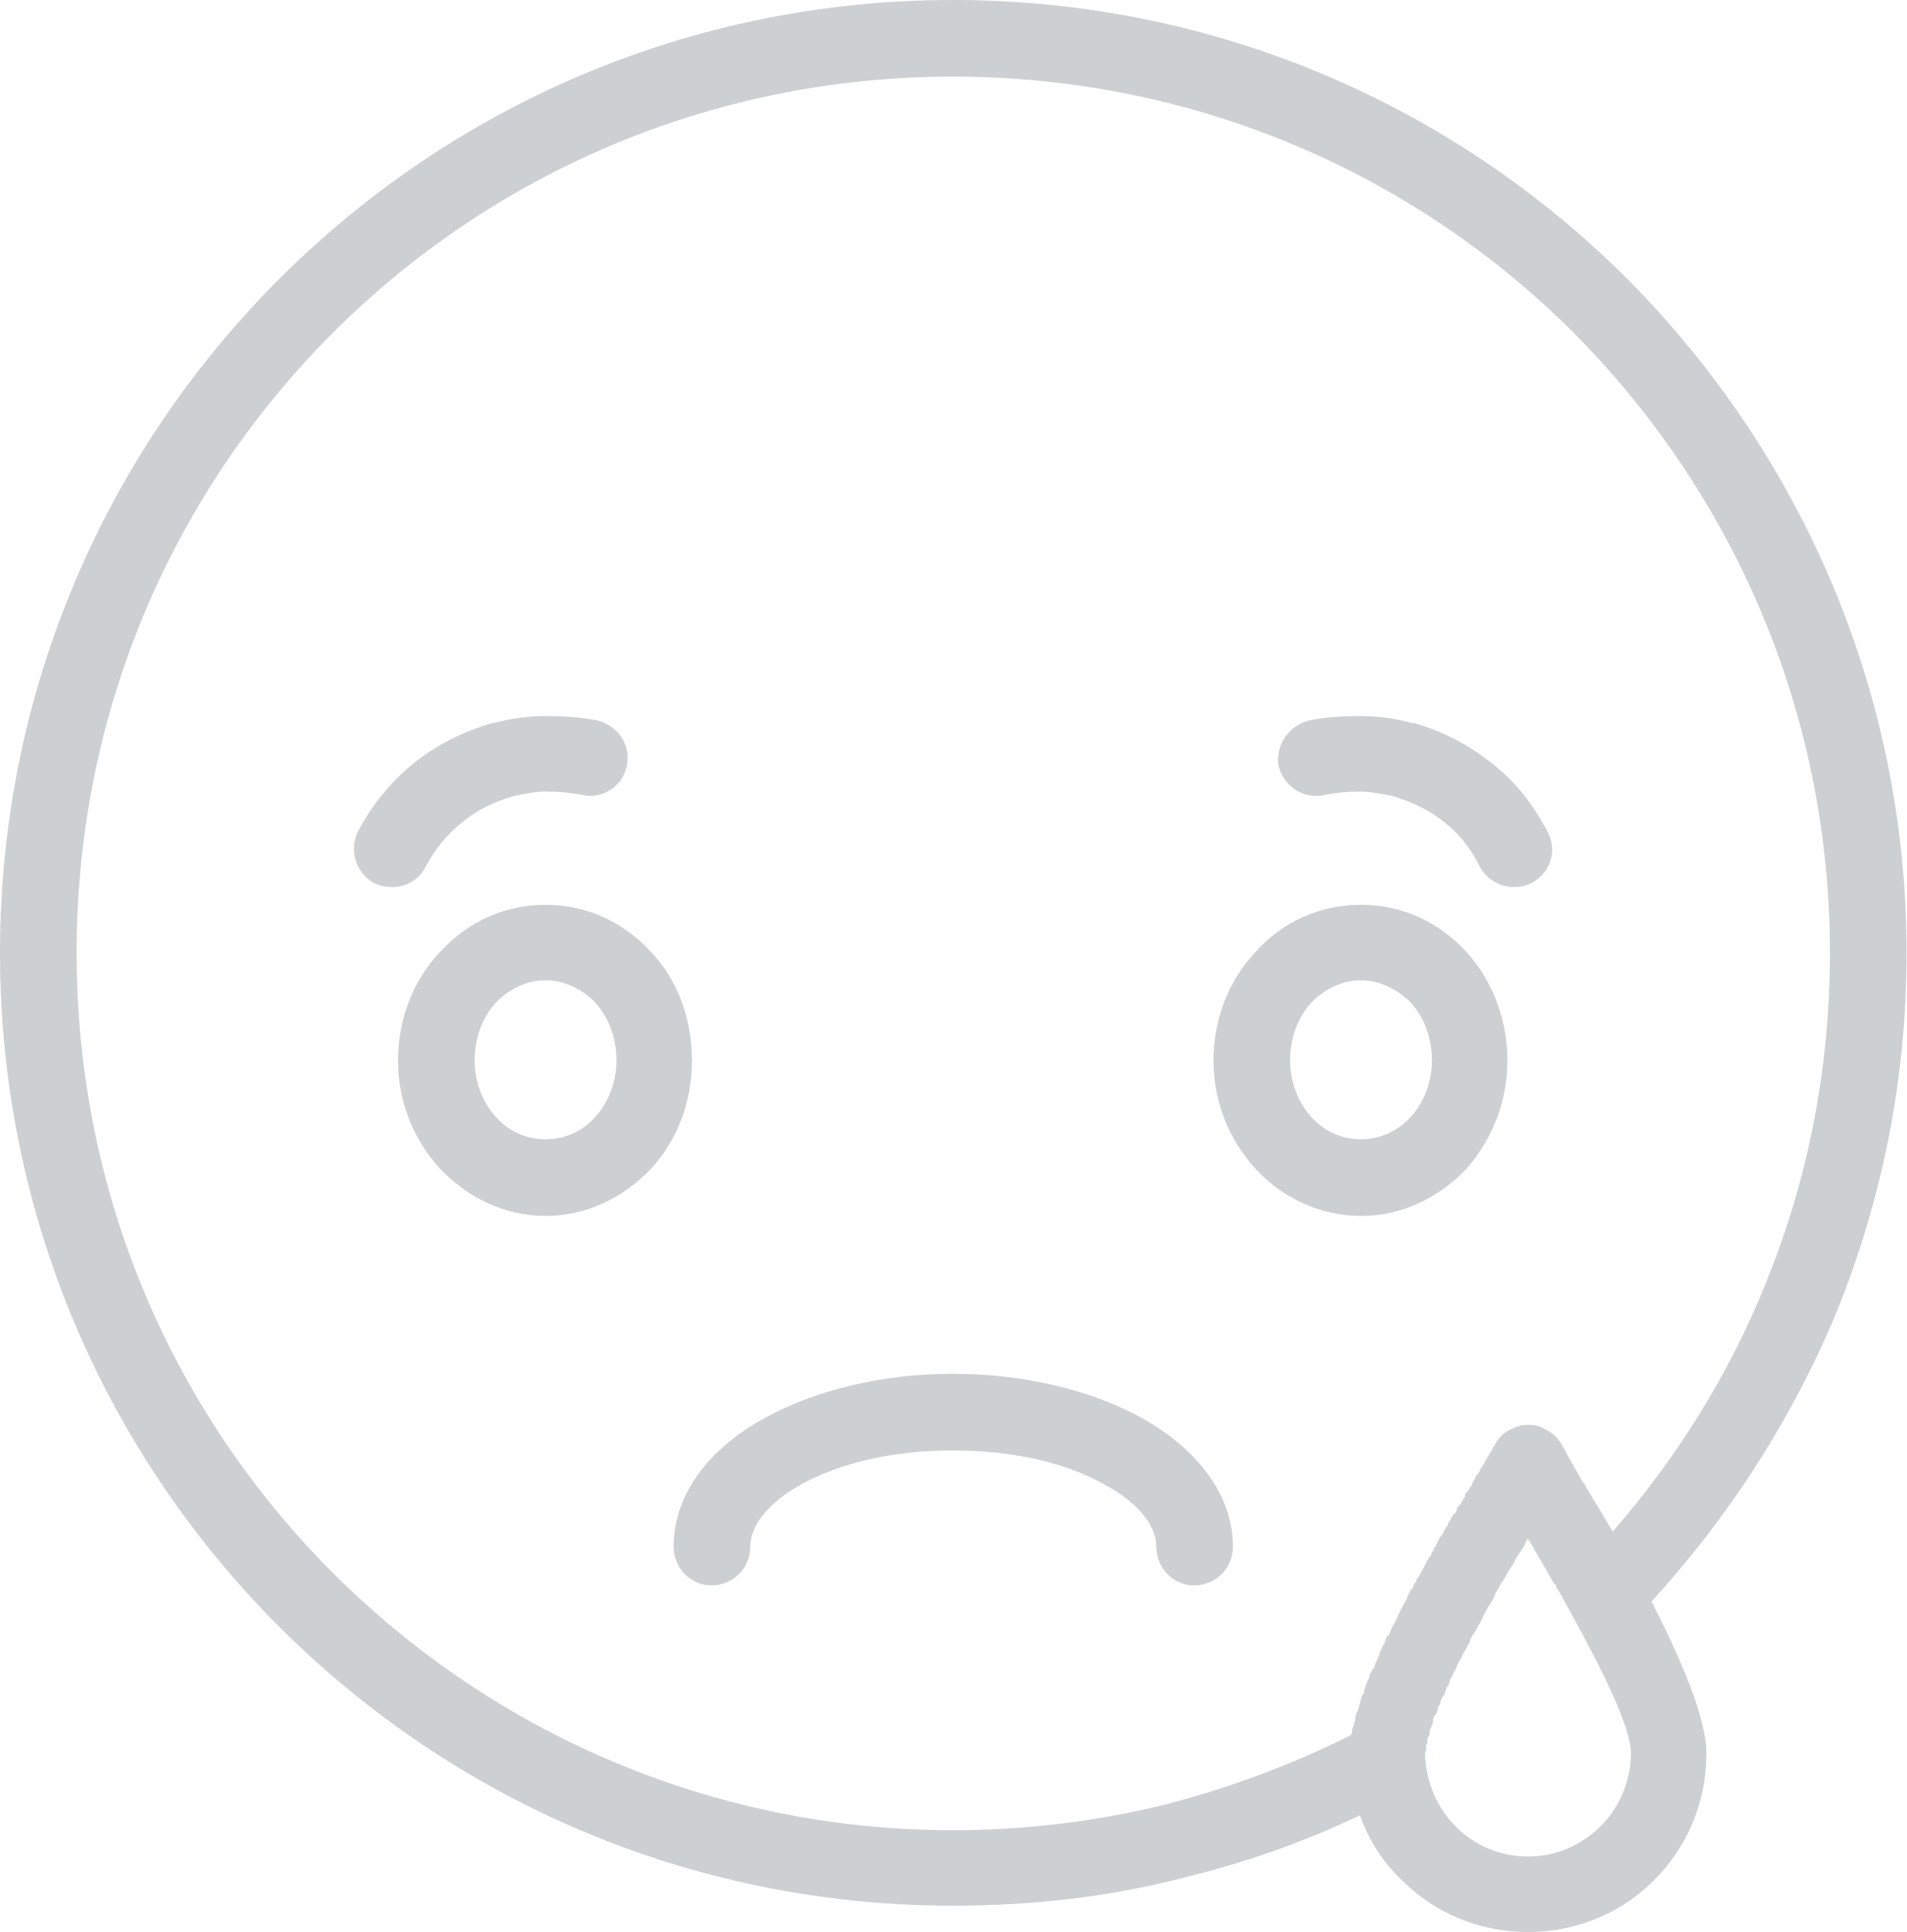
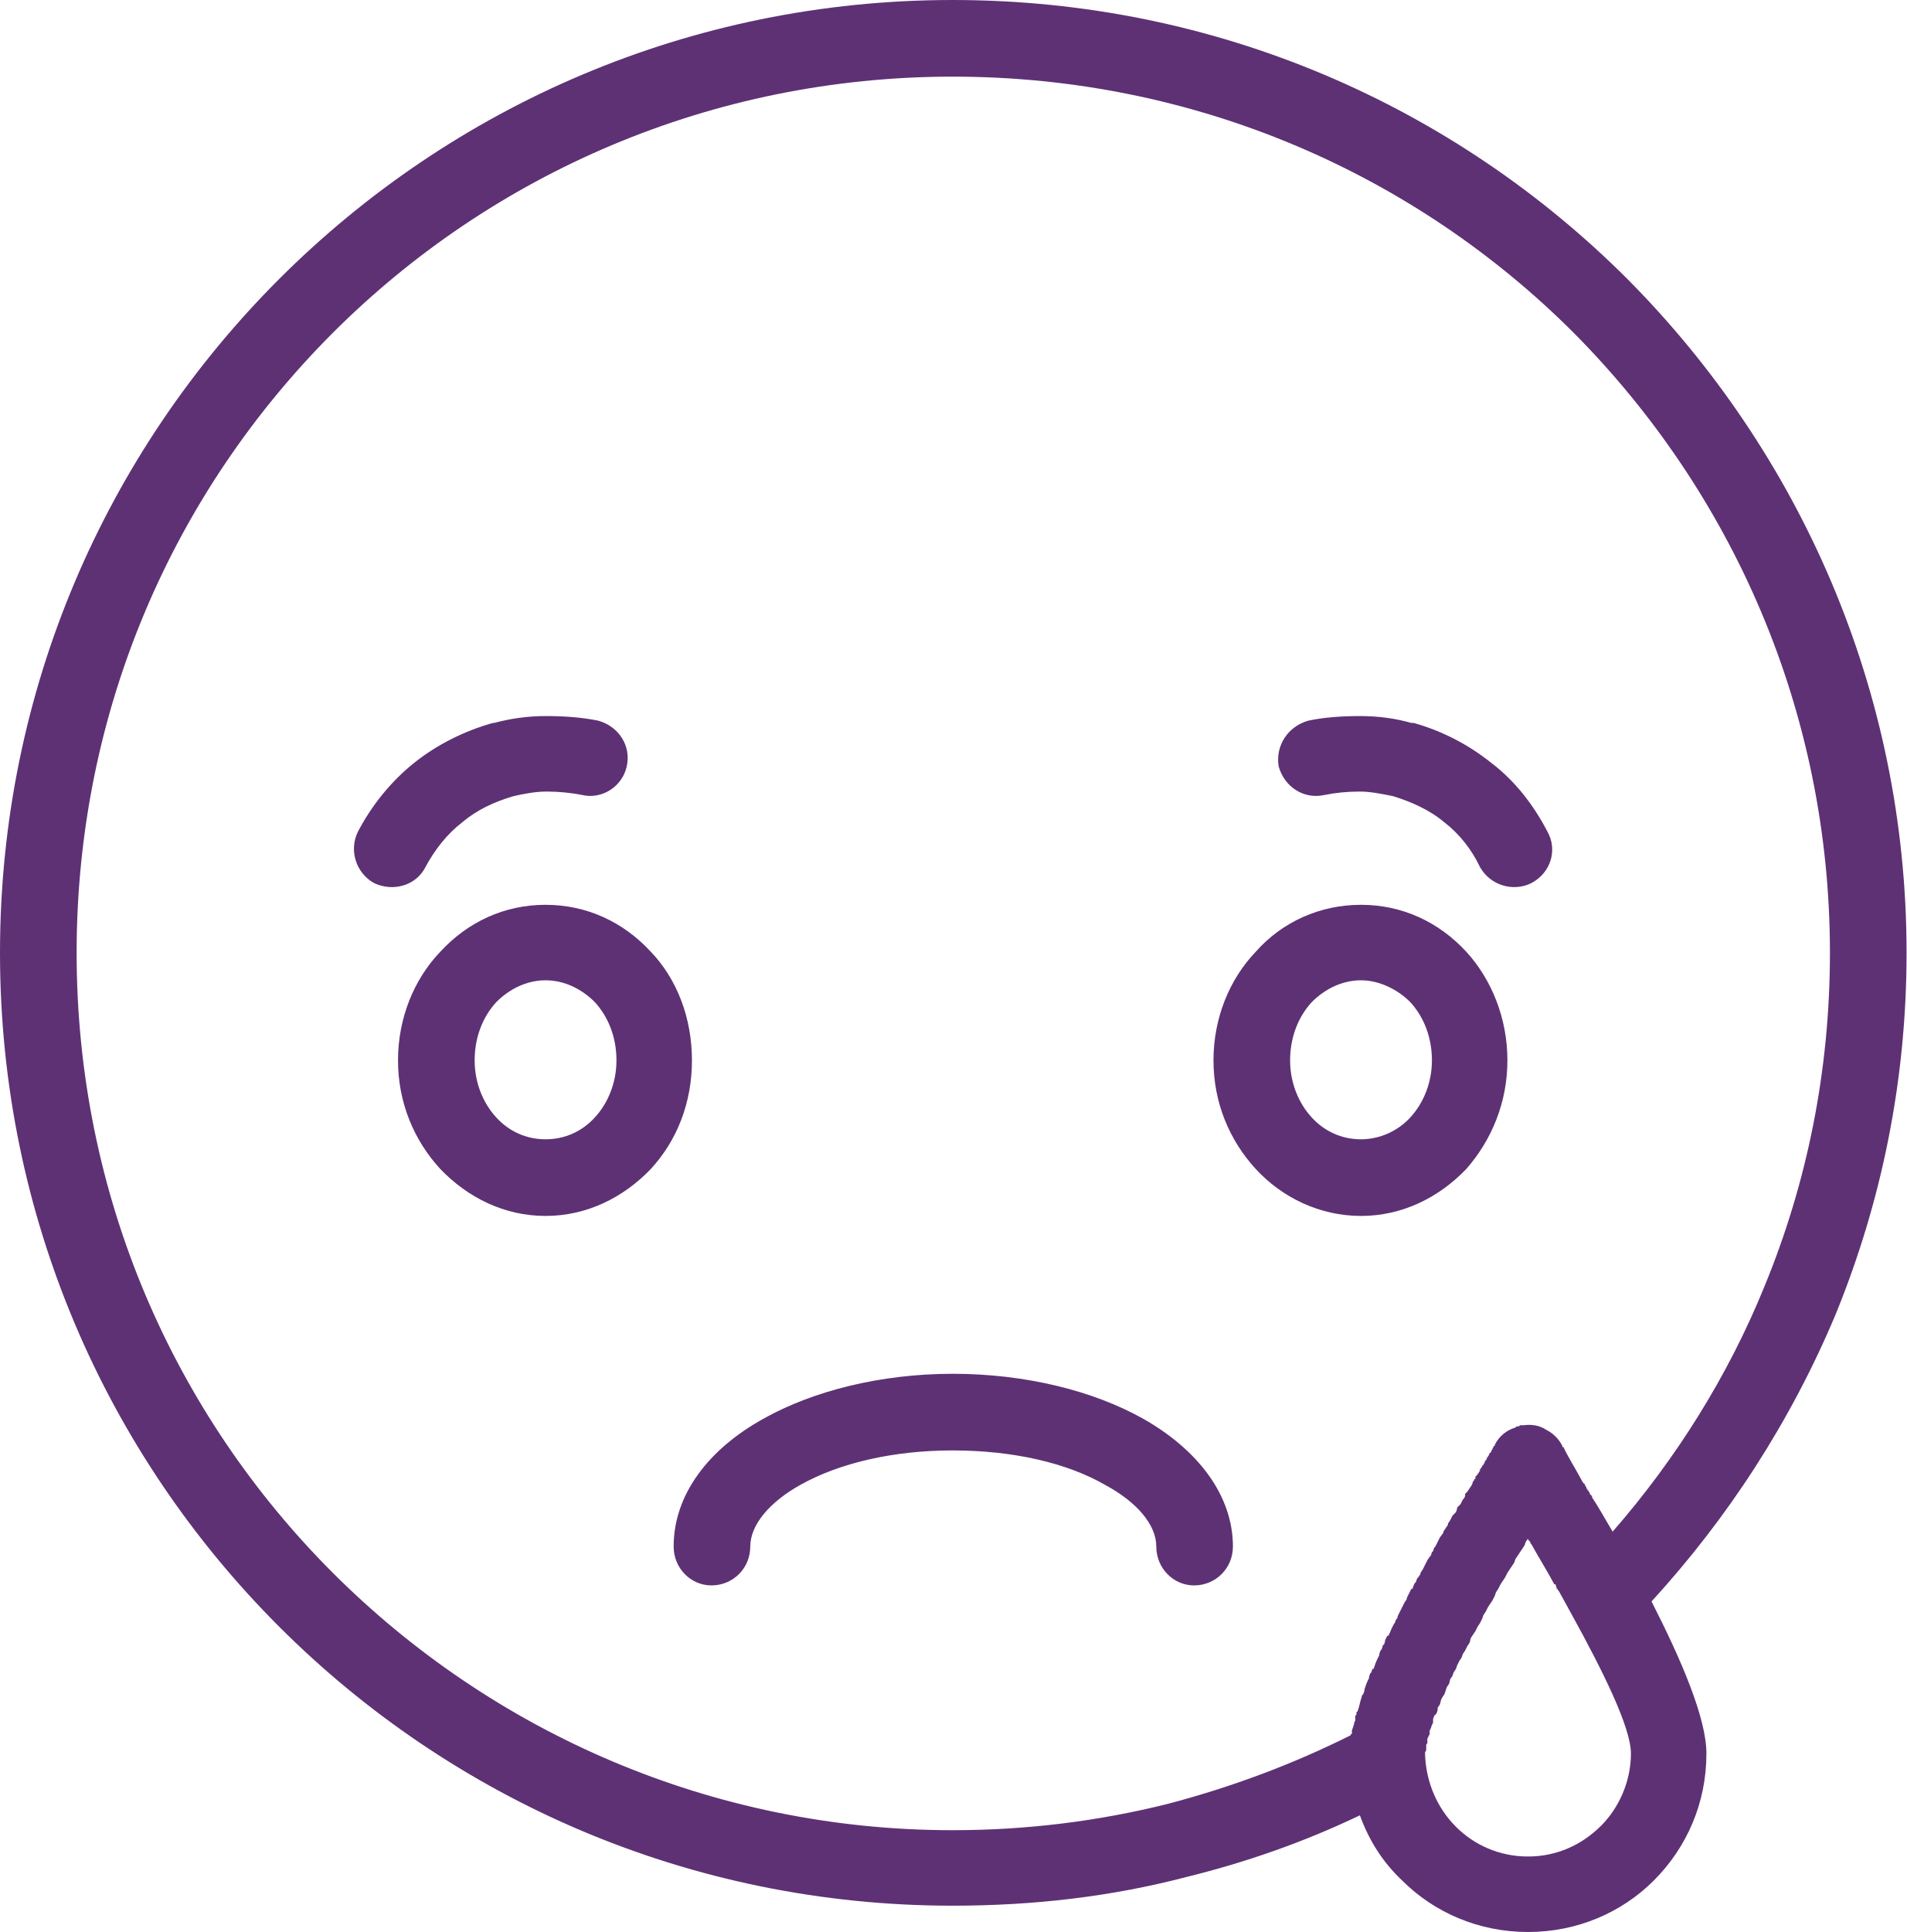
<svg xmlns="http://www.w3.org/2000/svg" viewBox="0 0 166.7 168.9" width="166.7" height="168.9" isolation="isolate">
  <defs>
    <clipPath>
      <rect width="166.7" height="168.9" />
    </clipPath>
  </defs>
  <g clip-path="url(#_clipPath_PPPiEcORhRSYwopEENnaRFzzeYSXmwtt)">
-     <path d="M65.6 135.2C65.6 137.1 64.1 138.6 62.2 138.6 60.4 138.6 58.9 137.1 58.9 135.2 58.9 130.7 61.9 126.7 66.8 124 71.1 121.6 77 120.1 83.3 120.1 89.7 120.1 95.6 121.6 99.9 124 104.7 126.7 107.8 130.7 107.8 135.2 107.8 137.1 106.3 138.6 104.4 138.6 102.6 138.6 101.1 137.1 101.1 135.2 101.1 133.3 99.4 131.3 96.6 129.8 93.3 127.9 88.6 126.8 83.3 126.8 78.1 126.8 73.4 127.9 70 129.8 67.3 131.3 65.6 133.3 65.6 135.2ZM149.2 153.3C149.2 157.6 147.5 161.5 144.6 164.4 141.8 167.2 137.9 168.9 133.6 168.9 129.3 168.9 125.4 167.2 122.6 164.4 120.9 162.8 119.7 160.9 118.9 158.7 114.1 161 109 162.8 103.7 164.1 97.2 165.8 90.4 166.6 83.3 166.6 60.3 166.6 39.5 157.3 24.4 142.2 9.3 127.1 0 106.3 0 83.3 0 60.3 9.3 39.5 24.4 24.4 39.5 9.3 60.3 0 83.3 0 106.4 0 127.2 9.3 142.3 24.4 157.3 39.5 166.7 60.3 166.7 83.3 166.7 94.5 164.5 105.1 160.5 114.9 156.6 124.2 151.1 132.7 144.4 140 147 145.1 149.2 150.2 149.2 153.3ZM130.7 126.3C131.1 125.5 131.8 125 132.5 124.8L132.6 124.7 132.6 124.7 132.7 124.7 132.7 124.7 132.8 124.7 132.9 124.6 132.9 124.6 132.9 124.6 133 124.6 133 124.6C133 124.6 133.1 124.6 133.1 124.6L133.1 124.6 133.2 124.6 133.2 124.6C133.9 124.5 134.6 124.6 135.2 125 135.8 125.3 136.3 125.8 136.6 126.4L136.6 126.4 136.6 126.4 136.6 126.4 136.6 126.4 136.6 126.4 136.6 126.5 136.6 126.5 136.6 126.5 136.6 126.5 136.6 126.5 136.7 126.5C137 127.2 137.7 128.3 138.4 129.6L138.4 129.6 138.5 129.7 138.5 129.7 138.6 129.8 138.6 129.9 138.6 129.9 138.7 130 138.7 130.1 138.7 130.1 138.7 130.1 138.8 130.2 138.8 130.2 138.8 130.3 138.9 130.3 138.9 130.4 138.9 130.4 138.9 130.4 139 130.5 139 130.5 139 130.6 139.1 130.7 139.1 130.7 139.1 130.7 139.2 130.8 139.2 130.8 139.2 130.9C139.8 131.8 140.4 132.9 141 133.9 146.5 127.6 151.1 120.3 154.3 112.4 158 103.4 160 93.6 160 83.3 160 62.1 151.4 43 137.6 29.1 123.7 15.2 104.5 6.7 83.3 6.7 62.2 6.7 43 15.2 29.1 29.1 15.2 43 6.7 62.1 6.7 83.3 6.7 104.5 15.2 123.6 29.1 137.5 43 151.4 62.2 160 83.3 160 89.8 160 96.1 159.2 102.1 157.7 107.8 156.2 113.1 154.2 118.1 151.7L118.1 151.6 118.2 151.6 118.2 151.3 118.2 151.3 118.3 151 118.3 151 118.4 150.7 118.4 150.6 118.5 150.4 118.5 150.3 118.5 150 118.6 149.9 118.6 149.7 118.7 149.6 118.8 149.3C118.9 148.9 119 148.5 119.1 148.2L119.2 148.1 119.3 147.8 119.3 147.7 119.4 147.4 119.4 147.4C119.5 147.1 119.6 146.9 119.7 146.7L119.7 146.6 119.8 146.3 119.9 146.2 120 145.9 120.1 145.9C120.2 145.6 120.3 145.3 120.4 145.1L120.4 145.1 120.6 144.7 120.6 144.6 120.7 144.3 120.8 144.2 120.9 143.9 120.9 143.8 121 143.8 121.1 143.5 121.1 143.4 121.2 143.2 121.3 143 121.4 143C121.6 142.6 121.7 142.2 122 141.8L122 141.7 122.2 141.4 122.2 141.3 122.4 140.9 122.4 140.9 122.6 140.5 122.6 140.5 122.8 140.1 123 139.8 123 139.7 123 139.7 123.4 138.9 123.5 138.9 123.6 138.6 123.7 138.4 123.8 138.3 123.9 138 124 137.9 124.2 137.6 124.2 137.5 124.4 137.2 124.4 137.2 124.6 136.8 124.6 136.8 124.8 136.4 124.8 136.4 125 136.1 125.1 136 125.2 135.7 125.3 135.6 125.4 135.3 125.5 135.2 125.6 135 125.7 134.8 125.8 134.6 125.9 134.4 126.2 134 126.2 133.9 126.4 133.6 126.4 133.6 126.6 133.3 126.6 133.2 126.8 132.9 126.8 132.9 127 132.5 127 132.5 127.3 132.2 127.4 131.9 127.4 131.8 127.6 131.6 127.7 131.5 127.8 131.3 127.9 131.1 128 131 128.1 130.8 128.1 130.6 128.3 130.4 128.3 130.4 128.5 130.1 128.5 130.1 128.7 129.8 128.7 129.8 128.8 129.5 128.8 129.5 128.9 129.4 128.9 129.3 129 129.3 129 129.2 129 129.1 129 129.1 129.1 129 129.1 129 129.2 128.9 129.2 128.9 129.2 128.8 129.2 128.8 129.3 128.8 129.3 128.8 129.3 128.7 129.3 128.7 129.3 128.7 129.3 128.7 129.4 128.6 129.4 128.6 129.4 128.5 129.4 128.5 129.4 128.4 129.5 128.4 129.5 128.4 129.5 128.4 129.5 128.4 129.5 128.3 129.5 128.3 129.6 128.2 129.6 128.2 129.6 128.2 129.6 128.2 129.6 128.1 129.6 128.1 129.7 128.1 129.7 128.1 129.7 128 129.7 128 129.8 127.9 129.8 127.9 129.8 127.9 129.8 127.9 129.8 127.8 129.8 127.8 129.8 127.8 129.8 127.8 129.9 127.7 129.9 127.7 129.9 127.7 129.9 127.7 129.9 127.6 129.9 127.6 130 127.6 130 127.6 130 127.5 130 127.5 130 127.4 130 127.4 130.1 127.4 130.1 127.4 130.1 127.4 130.1 127.4 130.1 127.3 130.1 127.3 130.1 127.3 130.1 127.3 130.2 127.2 130.2 127.2 130.2 127.2 130.2 127.2 130.2 127.1 130.2 127.1 130.2 127.1 130.2 127.1 130.3 127 130.3 127 130.3 127 130.3 127 130.3 127 130.3 127 130.4 126.9 130.4 126.9 130.4 126.9 130.4 126.9 130.4 126.8 130.4 126.8 130.4 126.8 130.4 126.8 130.4 126.8 130.4 126.8 130.5 126.7 130.5 126.7 130.5 126.7 130.5 126.7 130.5 126.7 130.5 126.7 130.5 126.6 130.5 126.6 130.5 126.6 130.5 126.6 130.6 126.5 130.6 126.5 130.6 126.5 130.6 126.5 130.6 126.5 130.6 126.5 130.6 126.4 130.6 126.4 130.7 126.4 130.7 126.4 130.7 126.4 130.7 126.4 130.7 126.3 130.7 126.3 130.7 126.3 130.7 126.3ZM140 159.6C141.5 158.1 142.6 155.8 142.6 153.3 142.6 151 140.1 146 137.4 141.1L137.4 141.1 137.4 141.1 137.4 141.1C137 140.4 136.7 139.8 136.3 139.1L136.2 139 136.2 138.9 136.1 138.9 136.1 138.8 136 138.5 135.9 138.5C135.2 137.2 134.5 136.1 133.9 135L133.8 134.9 133.8 134.8 133.8 134.8 133.7 134.7 133.6 134.6 133.6 134.5 133.4 134.8 133.3 135.1 133.3 135.1 133.1 135.4 133.1 135.4 132.9 135.7 132.7 136 132.7 136 132.5 136.3 132.5 136.3 132.4 136.6 132.2 136.9 132.2 136.9 132 137.2 131.8 137.5 131.8 137.5 131.6 137.9 131.6 137.9 131.4 138.2 131.4 138.2 131.2 138.5 131 138.9 131 138.9 130.8 139.2 130.8 139.2 130.7 139.5 130.7 139.5 130.5 139.9 130.5 139.9 130.3 140.2 130.1 140.5 130.1 140.5 129.9 140.9 129.9 140.9 129.7 141.2 129.7 141.2 129.6 141.5 129.4 141.9 129.2 142.2 129.2 142.2 129 142.6 129 142.6 128.8 142.9 128.6 143.2 128.6 143.2 128.5 143.6 128.3 143.9 128.3 143.9 128.1 144.3 128.1 144.3 127.9 144.6 127.9 144.6 127.8 144.9 127.6 145.2 127.4 145.6 127.3 145.9 127.3 145.9 127.1 146.2 127 146.5 127 146.5 126.8 146.8 126.8 146.8 126.7 147.2 126.7 147.2 126.5 147.5 126.5 147.5 126.4 147.8 126.4 147.8 126.3 148.1 126.1 148.4 126 148.6 126 148.6 125.9 149 125.9 149 125.7 149.3 125.7 149.5 125.7 149.5 125.6 149.8 125.6 149.8 125.4 150 125.4 150 125.3 150.3 125.3 150.3 125.3 150.6 125.3 150.6 125.2 150.8 125.2 150.8 125.1 151.1 125.1 151.1 125 151.3 125 151.3 125 151.6 125 151.6 124.9 151.8 124.9 151.8 124.8 152 124.8 152 124.8 152.2 124.8 152.2 124.8 152.4 124.8 152.4C124.7 152.5 124.7 152.5 124.7 152.6L124.7 152.6 124.7 152.8 124.7 152.8C124.7 152.9 124.7 152.9 124.7 153L124.7 153 124.6 153.2 124.6 153.2 124.6 153.3 124.6 153.4C124.7 155.9 125.7 158.1 127.3 159.7 128.9 161.3 131.1 162.3 133.6 162.3 136.1 162.3 138.3 161.3 140 159.6ZM135.3 72.7C136.2 74.3 135.6 76.3 133.9 77.2 132.3 78 130.3 77.4 129.4 75.8 128.7 74.3 127.6 72.9 126.3 71.9 125 70.8 123.4 70.1 121.8 69.6L121.8 69.6C120.8 69.4 119.8 69.2 118.9 69.2 117.8 69.2 116.8 69.3 115.8 69.5 114 69.9 112.3 68.8 111.8 67 111.5 65.2 112.6 63.5 114.4 63 115.8 62.7 117.4 62.6 118.9 62.6 120.5 62.6 122 62.8 123.4 63.2L123.6 63.2C126.1 63.9 128.4 65.1 130.4 66.7 132.5 68.3 134.1 70.4 135.3 72.7ZM37.2 75.8C36.4 77.4 34.4 78 32.7 77.2 31.1 76.3 30.5 74.3 31.3 72.7 32.5 70.4 34.2 68.3 36.2 66.7 38.2 65.1 40.6 63.9 43.1 63.2L43.2 63.2C44.7 62.8 46.2 62.6 47.7 62.6 49.3 62.6 50.8 62.7 52.3 63 54.1 63.5 55.2 65.2 54.8 67 54.4 68.8 52.6 69.9 50.9 69.5 49.9 69.3 48.8 69.2 47.8 69.2 46.8 69.2 45.8 69.4 44.9 69.6L44.9 69.6C43.2 70.1 41.7 70.8 40.4 71.9 39.1 72.9 38 74.3 37.2 75.8ZM125.2 92.7C125.2 90.7 124.5 88.9 123.3 87.6 122.2 86.5 120.6 85.7 119 85.7 117.3 85.7 115.8 86.5 114.7 87.6 113.5 88.9 112.8 90.7 112.8 92.7 112.8 94.6 113.5 96.4 114.7 97.7 115.8 98.9 117.3 99.6 119 99.6 120.6 99.6 122.2 98.9 123.3 97.7 124.5 96.4 125.2 94.6 125.2 92.7ZM128.2 83.2C130.4 85.6 131.8 89 131.8 92.7 131.8 96.4 130.4 99.7 128.2 102.2 125.8 104.7 122.6 106.3 119 106.3 115.4 106.3 112.1 104.7 109.8 102.2 107.5 99.7 106.1 96.4 106.1 92.7 106.1 89 107.5 85.6 109.8 83.2 112.1 80.6 115.4 79.1 119 79.1 122.6 79.1 125.8 80.6 128.2 83.2ZM53.9 92.7C53.9 90.7 53.2 88.9 52 87.6 50.9 86.5 49.4 85.7 47.7 85.7 46 85.7 44.5 86.5 43.4 87.6 42.2 88.9 41.5 90.7 41.5 92.7 41.5 94.6 42.2 96.4 43.4 97.7 44.5 98.9 46 99.6 47.7 99.6 49.4 99.6 50.9 98.9 52 97.7 53.2 96.4 53.9 94.6 53.9 92.7ZM56.9 83.2C59.2 85.6 60.5 89 60.5 92.7 60.5 96.4 59.2 99.7 56.9 102.2 54.5 104.7 51.3 106.3 47.7 106.3 44.1 106.3 40.9 104.7 38.5 102.2 36.2 99.7 34.8 96.4 34.8 92.7 34.8 89 36.2 85.6 38.5 83.2 40.9 80.6 44.1 79.1 47.7 79.1 51.3 79.1 54.5 80.6 56.9 83.2Z" fill="rgb(1,22,39)" fill-opacity="0.2" />
+     <path d="M65.6 135.2C65.6 137.1 64.1 138.6 62.2 138.6 60.4 138.6 58.9 137.1 58.9 135.2 58.9 130.7 61.9 126.7 66.8 124 71.1 121.6 77 120.1 83.3 120.1 89.7 120.1 95.6 121.6 99.9 124 104.7 126.7 107.8 130.7 107.8 135.2 107.8 137.1 106.3 138.6 104.4 138.6 102.6 138.6 101.1 137.1 101.1 135.2 101.1 133.3 99.4 131.3 96.6 129.8 93.3 127.9 88.6 126.8 83.3 126.8 78.1 126.8 73.4 127.9 70 129.8 67.3 131.3 65.6 133.3 65.6 135.2ZM149.2 153.3C149.2 157.6 147.5 161.5 144.6 164.4 141.8 167.2 137.9 168.9 133.6 168.9 129.3 168.9 125.4 167.2 122.6 164.4 120.9 162.8 119.7 160.9 118.9 158.7 114.1 161 109 162.8 103.7 164.1 97.2 165.8 90.4 166.6 83.3 166.6 60.3 166.6 39.5 157.3 24.4 142.2 9.3 127.1 0 106.3 0 83.3 0 60.3 9.3 39.5 24.4 24.4 39.5 9.3 60.3 0 83.3 0 106.4 0 127.2 9.3 142.3 24.4 157.3 39.5 166.7 60.3 166.7 83.3 166.7 94.5 164.5 105.1 160.5 114.9 156.6 124.2 151.1 132.7 144.4 140 147 145.1 149.2 150.2 149.2 153.3ZM130.7 126.3C131.1 125.5 131.8 125 132.5 124.8L132.6 124.7 132.6 124.7 132.7 124.7 132.7 124.7 132.8 124.7 132.9 124.6 132.9 124.6 132.9 124.6 133 124.6 133 124.6C133 124.6 133.1 124.6 133.1 124.6L133.1 124.6 133.2 124.6 133.2 124.6C133.9 124.5 134.6 124.6 135.2 125 135.8 125.3 136.3 125.8 136.6 126.4L136.6 126.4 136.6 126.4 136.6 126.4 136.6 126.4 136.6 126.4 136.6 126.5 136.6 126.5 136.6 126.5 136.6 126.5 136.6 126.5 136.7 126.5C137 127.2 137.7 128.3 138.4 129.6L138.4 129.6 138.5 129.7 138.5 129.7 138.6 129.8 138.6 129.9 138.6 129.9 138.7 130 138.7 130.1 138.7 130.1 138.7 130.1 138.8 130.2 138.8 130.2 138.8 130.3 138.9 130.3 138.9 130.4 138.9 130.4 138.9 130.4 139 130.5 139 130.5 139 130.6 139.1 130.7 139.1 130.7 139.1 130.7 139.2 130.8 139.2 130.8 139.2 130.9C139.8 131.8 140.4 132.9 141 133.9 146.5 127.6 151.1 120.3 154.3 112.4 158 103.4 160 93.6 160 83.3 160 62.1 151.4 43 137.6 29.1 123.7 15.2 104.5 6.7 83.3 6.7 62.2 6.7 43 15.2 29.1 29.1 15.2 43 6.7 62.1 6.7 83.3 6.7 104.5 15.2 123.6 29.1 137.5 43 151.4 62.2 160 83.3 160 89.8 160 96.1 159.2 102.1 157.7 107.8 156.2 113.1 154.2 118.1 151.7L118.1 151.6 118.2 151.6 118.2 151.3 118.2 151.3 118.3 151 118.3 151 118.4 150.7 118.4 150.6 118.5 150.4 118.5 150.3 118.5 150 118.6 149.9 118.6 149.7 118.7 149.6 118.8 149.3C118.9 148.9 119 148.5 119.1 148.2L119.2 148.1 119.3 147.8 119.3 147.7 119.4 147.4 119.4 147.4C119.5 147.1 119.6 146.9 119.7 146.7L119.7 146.6 119.8 146.3 119.9 146.2 120 145.9 120.1 145.9C120.2 145.6 120.3 145.3 120.4 145.1L120.4 145.1 120.6 144.7 120.6 144.6 120.7 144.3 120.8 144.2 120.9 143.9 120.9 143.8 121 143.8 121.1 143.5 121.1 143.4 121.2 143.2 121.3 143 121.4 143C121.6 142.6 121.7 142.2 122 141.8L122 141.7 122.2 141.4 122.2 141.3 122.4 140.9 122.4 140.9 122.6 140.5 122.6 140.5 122.8 140.1 123 139.8 123 139.7 123 139.7 123.4 138.9 123.5 138.9 123.6 138.6 123.7 138.4 123.8 138.3 123.9 138 124 137.9 124.2 137.6 124.2 137.5 124.4 137.2 124.4 137.2 124.6 136.8 124.6 136.8 124.8 136.4 124.8 136.4 125 136.1 125.1 136 125.2 135.7 125.3 135.6 125.4 135.3 125.5 135.2 125.6 135 125.7 134.8 125.8 134.6 125.9 134.4 126.2 134 126.2 133.9 126.4 133.6 126.4 133.6 126.6 133.3 126.6 133.2 126.8 132.9 126.8 132.9 127 132.5 127 132.5 127.3 132.2 127.4 131.9 127.4 131.8 127.6 131.6 127.7 131.5 127.8 131.3 127.9 131.1 128 131 128.1 130.8 128.1 130.6 128.3 130.4 128.3 130.4 128.5 130.1 128.5 130.1 128.7 129.8 128.7 129.8 128.8 129.5 128.8 129.5 128.9 129.4 128.9 129.3 129 129.3 129 129.2 129 129.1 129 129.1 129.1 129 129.1 129 129.2 128.9 129.2 128.9 129.2 128.8 129.2 128.8 129.3 128.8 129.3 128.8 129.3 128.7 129.3 128.7 129.3 128.7 129.3 128.7 129.4 128.6 129.4 128.6 129.4 128.5 129.4 128.5 129.4 128.4 129.5 128.4 129.5 128.4 129.5 128.4 129.5 128.4 129.5 128.3 129.5 128.3 129.6 128.2 129.6 128.2 129.6 128.2 129.6 128.2 129.6 128.1 129.6 128.1 129.7 128.1 129.7 128.1 129.7 128 129.7 128 129.8 127.9 129.8 127.9 129.8 127.9 129.8 127.9 129.8 127.8 129.8 127.8 129.8 127.8 129.8 127.8 129.9 127.7 129.9 127.7 129.9 127.7 129.9 127.7 129.9 127.6 129.9 127.6 130 127.6 130 127.6 130 127.5 130 127.5 130 127.4 130 127.4 130.1 127.4 130.1 127.4 130.1 127.4 130.1 127.4 130.1 127.3 130.1 127.3 130.1 127.3 130.1 127.3 130.2 127.2 130.2 127.2 130.2 127.2 130.2 127.2 130.2 127.1 130.2 127.1 130.2 127.1 130.2 127.1 130.3 127 130.3 127 130.3 127 130.3 127 130.3 127 130.3 127 130.4 126.9 130.4 126.9 130.4 126.9 130.4 126.9 130.4 126.8 130.4 126.8 130.4 126.8 130.4 126.8 130.4 126.8 130.4 126.8 130.5 126.7 130.5 126.7 130.5 126.7 130.5 126.7 130.5 126.7 130.5 126.7 130.5 126.6 130.5 126.6 130.5 126.6 130.5 126.6 130.6 126.5 130.6 126.5 130.6 126.5 130.6 126.5 130.6 126.5 130.6 126.5 130.6 126.4 130.6 126.4 130.7 126.4 130.7 126.4 130.7 126.4 130.7 126.4 130.7 126.3 130.7 126.3 130.7 126.3 130.7 126.3ZM140 159.6C141.5 158.1 142.6 155.8 142.6 153.3 142.6 151 140.1 146 137.4 141.1L137.4 141.1 137.4 141.1 137.4 141.1C137 140.4 136.7 139.8 136.3 139.1L136.2 139 136.2 138.9 136.1 138.9 136.1 138.8 136 138.5 135.9 138.5C135.2 137.2 134.5 136.1 133.9 135L133.8 134.9 133.8 134.8 133.8 134.8 133.7 134.7 133.6 134.6 133.6 134.5 133.4 134.8 133.3 135.1 133.3 135.1 133.1 135.4 133.1 135.4 132.9 135.7 132.7 136 132.7 136 132.5 136.3 132.5 136.3 132.4 136.6 132.2 136.9 132.2 136.9 132 137.2 131.8 137.5 131.8 137.5 131.6 137.9 131.6 137.9 131.4 138.2 131.4 138.2 131.2 138.5 131 138.9 131 138.9 130.8 139.2 130.8 139.2 130.7 139.5 130.7 139.5 130.5 139.9 130.5 139.9 130.3 140.2 130.1 140.5 130.1 140.5 129.9 140.9 129.9 140.9 129.7 141.2 129.7 141.2 129.6 141.5 129.4 141.9 129.2 142.2 129.2 142.2 129 142.6 129 142.6 128.8 142.9 128.6 143.2 128.6 143.2 128.5 143.6 128.3 143.9 128.3 143.9 128.1 144.3 128.1 144.3 127.9 144.6 127.9 144.6 127.8 144.9 127.6 145.2 127.4 145.6 127.3 145.9 127.3 145.9 127.1 146.2 127 146.5 127 146.5 126.8 146.8 126.8 146.8 126.7 147.2 126.7 147.2 126.5 147.5 126.5 147.5 126.4 147.8 126.4 147.8 126.3 148.1 126.1 148.4 126 148.6 126 148.6 125.9 149 125.9 149 125.7 149.3 125.7 149.5 125.7 149.5 125.6 149.8 125.6 149.8 125.4 150 125.4 150 125.3 150.3 125.3 150.3 125.3 150.6 125.3 150.6 125.2 150.8 125.2 150.8 125.1 151.1 125.1 151.1 125 151.3 125 151.3 125 151.6 125 151.6 124.9 151.8 124.9 151.8 124.8 152 124.8 152 124.8 152.2 124.8 152.2 124.8 152.4 124.8 152.4C124.7 152.5 124.7 152.5 124.7 152.6L124.7 152.6 124.7 152.8 124.7 152.8C124.7 152.9 124.7 152.9 124.7 153L124.7 153 124.6 153.2 124.6 153.2 124.6 153.3 124.6 153.4C124.7 155.9 125.7 158.1 127.3 159.7 128.9 161.3 131.1 162.3 133.6 162.3 136.1 162.3 138.3 161.3 140 159.6ZM135.3 72.7C136.2 74.3 135.6 76.3 133.9 77.2 132.3 78 130.3 77.4 129.4 75.8 128.7 74.3 127.6 72.9 126.3 71.9 125 70.8 123.4 70.1 121.8 69.6L121.8 69.6C120.8 69.4 119.8 69.2 118.9 69.2 117.8 69.2 116.8 69.3 115.8 69.5 114 69.9 112.3 68.8 111.8 67 111.5 65.2 112.6 63.5 114.4 63 115.8 62.7 117.4 62.6 118.9 62.6 120.5 62.6 122 62.8 123.4 63.2L123.6 63.2C126.1 63.9 128.4 65.1 130.4 66.7 132.5 68.3 134.1 70.4 135.3 72.7ZM37.2 75.8C36.4 77.4 34.4 78 32.7 77.2 31.1 76.3 30.5 74.3 31.3 72.7 32.5 70.4 34.2 68.3 36.2 66.7 38.2 65.1 40.6 63.9 43.1 63.2L43.2 63.2C44.7 62.8 46.2 62.6 47.7 62.6 49.3 62.6 50.8 62.7 52.3 63 54.1 63.5 55.2 65.2 54.8 67 54.4 68.8 52.6 69.9 50.9 69.5 49.9 69.3 48.8 69.2 47.8 69.2 46.8 69.2 45.8 69.4 44.9 69.6L44.9 69.6C43.2 70.1 41.7 70.8 40.4 71.9 39.1 72.9 38 74.3 37.2 75.8ZM125.2 92.7C125.2 90.7 124.5 88.9 123.3 87.6 122.2 86.5 120.6 85.7 119 85.7 117.3 85.7 115.8 86.5 114.7 87.6 113.5 88.9 112.8 90.7 112.8 92.7 112.8 94.6 113.5 96.4 114.7 97.7 115.8 98.9 117.3 99.6 119 99.6 120.6 99.6 122.2 98.9 123.3 97.7 124.5 96.4 125.2 94.6 125.2 92.7ZM128.2 83.2C130.4 85.6 131.8 89 131.8 92.7 131.8 96.4 130.4 99.7 128.2 102.2 125.8 104.7 122.6 106.3 119 106.3 115.4 106.3 112.1 104.7 109.8 102.2 107.5 99.7 106.1 96.4 106.1 92.7 106.1 89 107.5 85.6 109.8 83.2 112.1 80.6 115.4 79.1 119 79.1 122.6 79.1 125.8 80.6 128.2 83.2ZM53.9 92.7C53.9 90.7 53.2 88.9 52 87.6 50.9 86.5 49.4 85.7 47.7 85.7 46 85.7 44.5 86.5 43.4 87.6 42.2 88.9 41.5 90.7 41.5 92.7 41.5 94.6 42.2 96.4 43.4 97.7 44.5 98.9 46 99.6 47.7 99.6 49.4 99.6 50.9 98.9 52 97.7 53.2 96.4 53.9 94.6 53.9 92.7ZM56.9 83.2C59.2 85.6 60.5 89 60.5 92.7 60.5 96.4 59.2 99.7 56.9 102.2 54.5 104.7 51.3 106.3 47.7 106.3 44.1 106.3 40.9 104.7 38.5 102.2 36.2 99.7 34.8 96.4 34.8 92.7 34.8 89 36.2 85.6 38.5 83.2 40.9 80.6 44.1 79.1 47.7 79.1 51.3 79.1 54.5 80.6 56.9 83.2Z" fill="rgb(94,49,117)" fill-opacity="1" />
  </g>
</svg>
